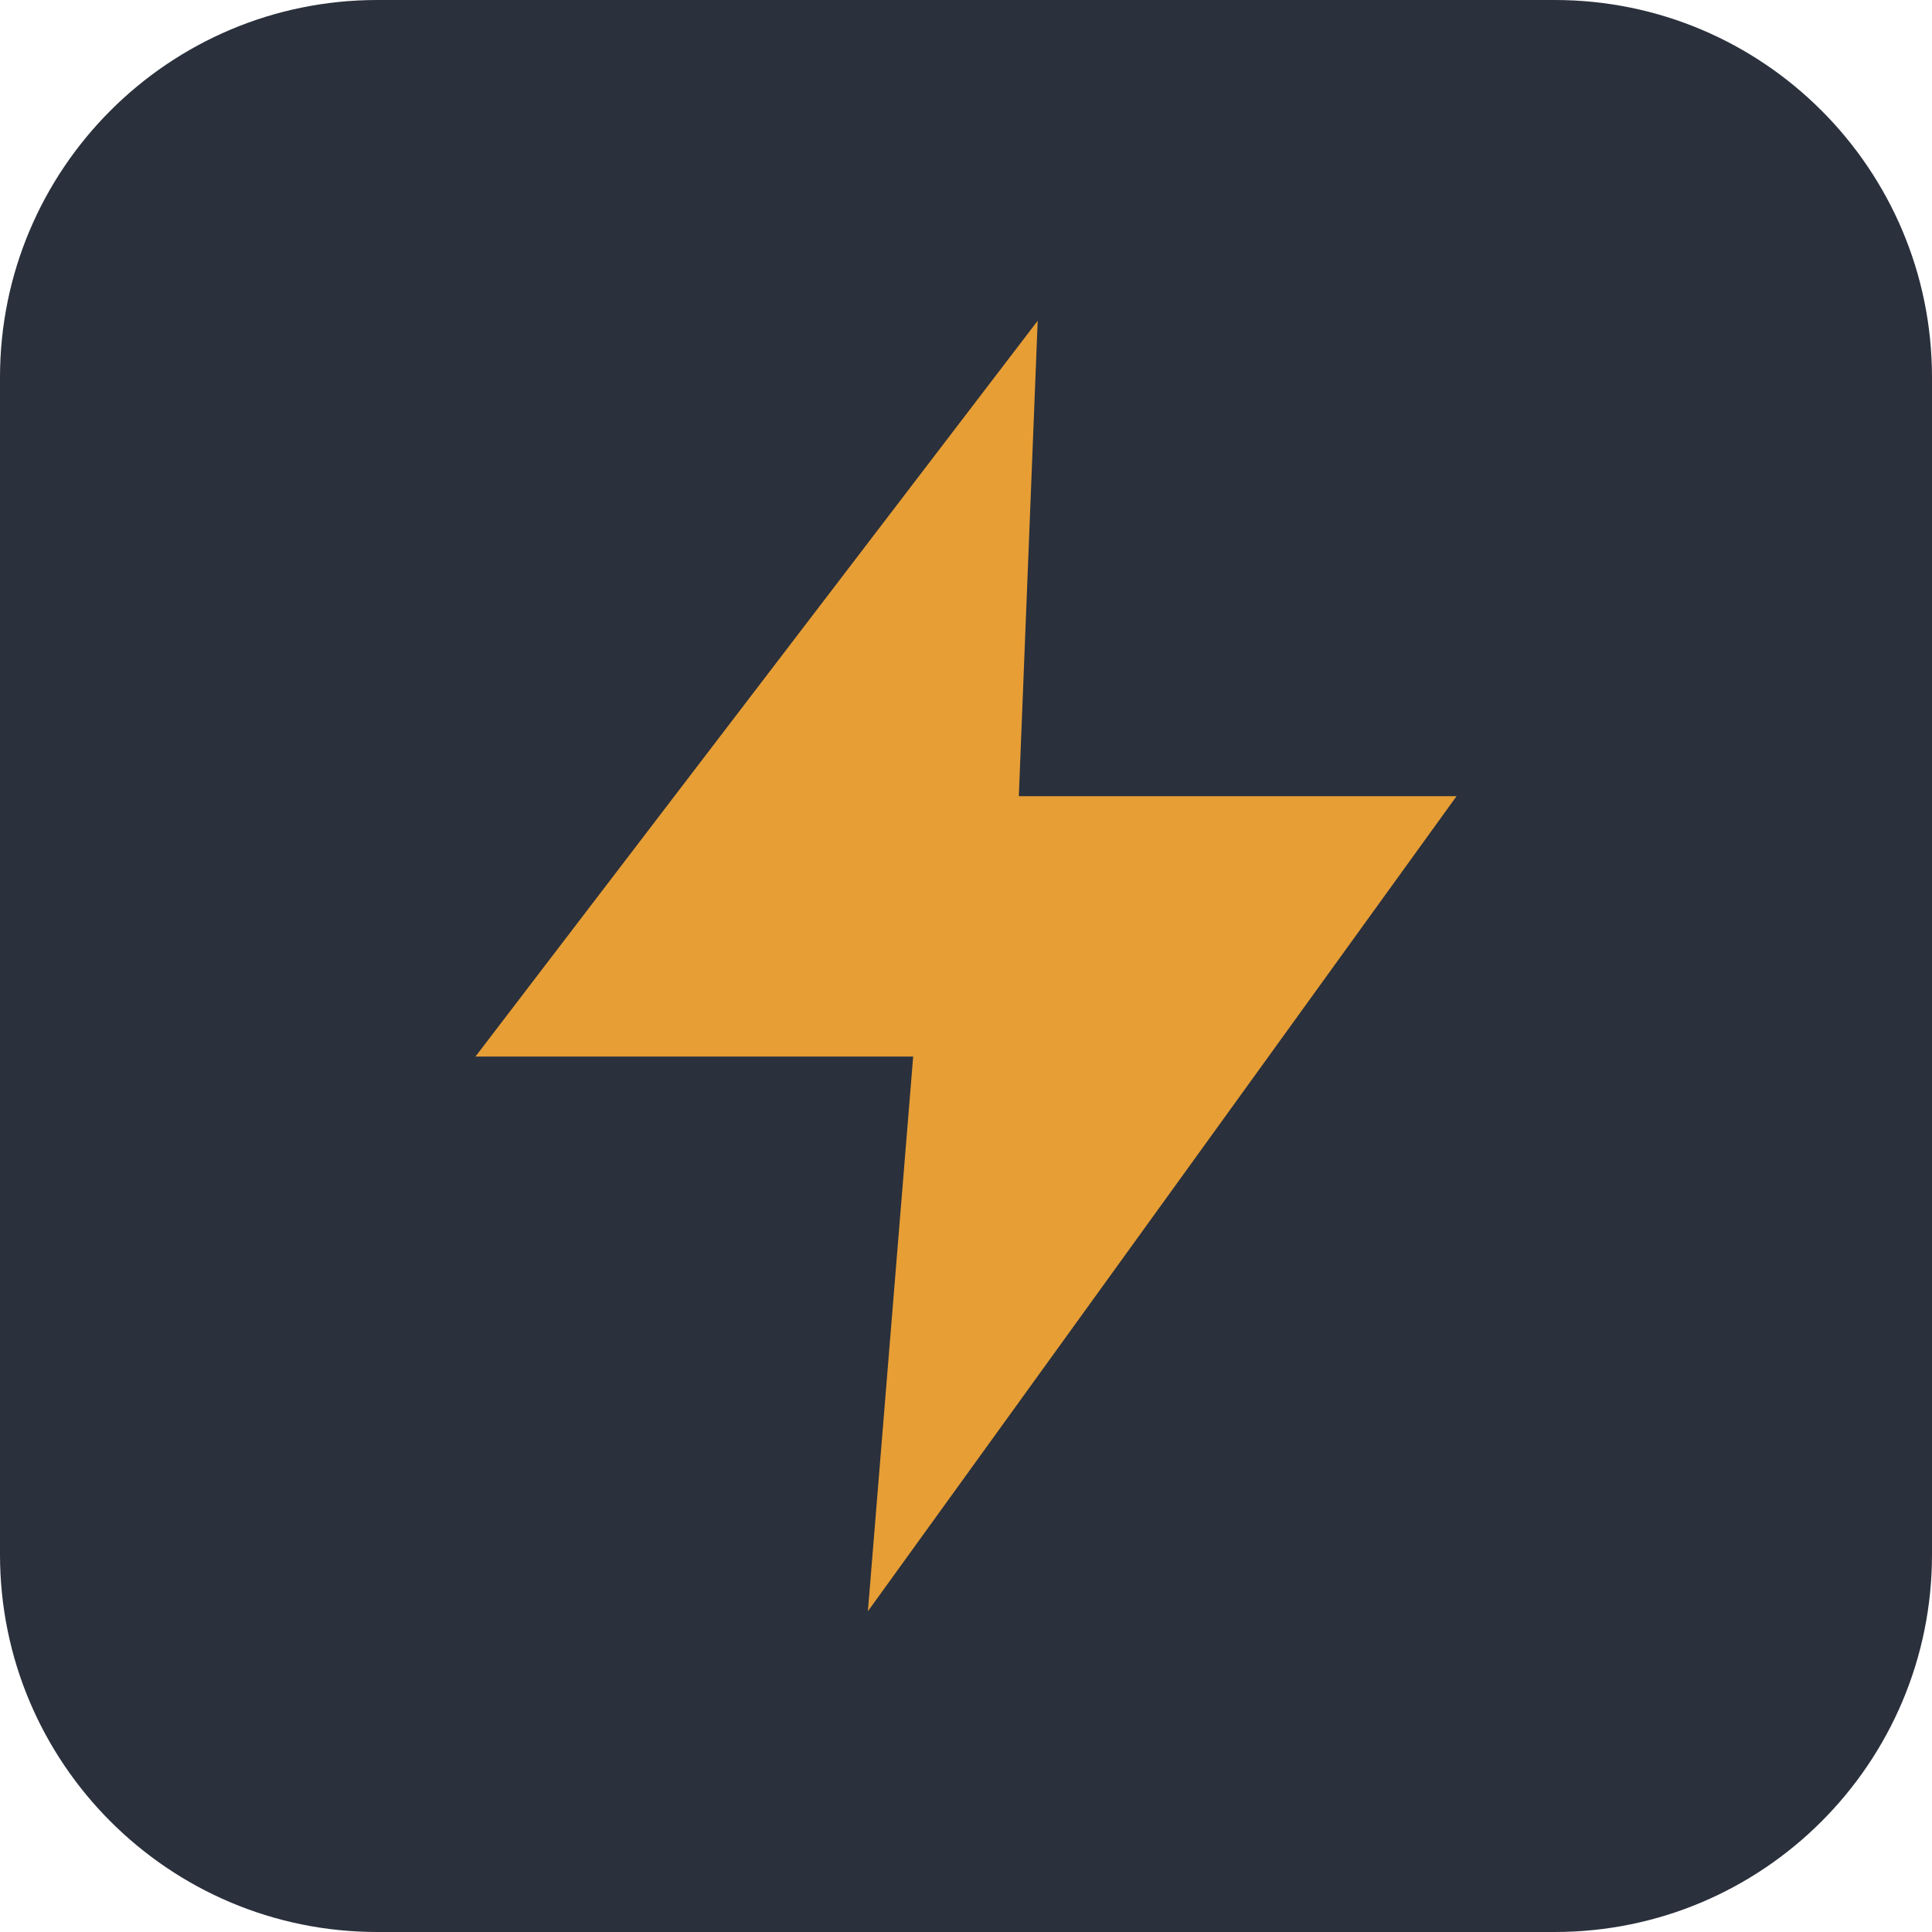
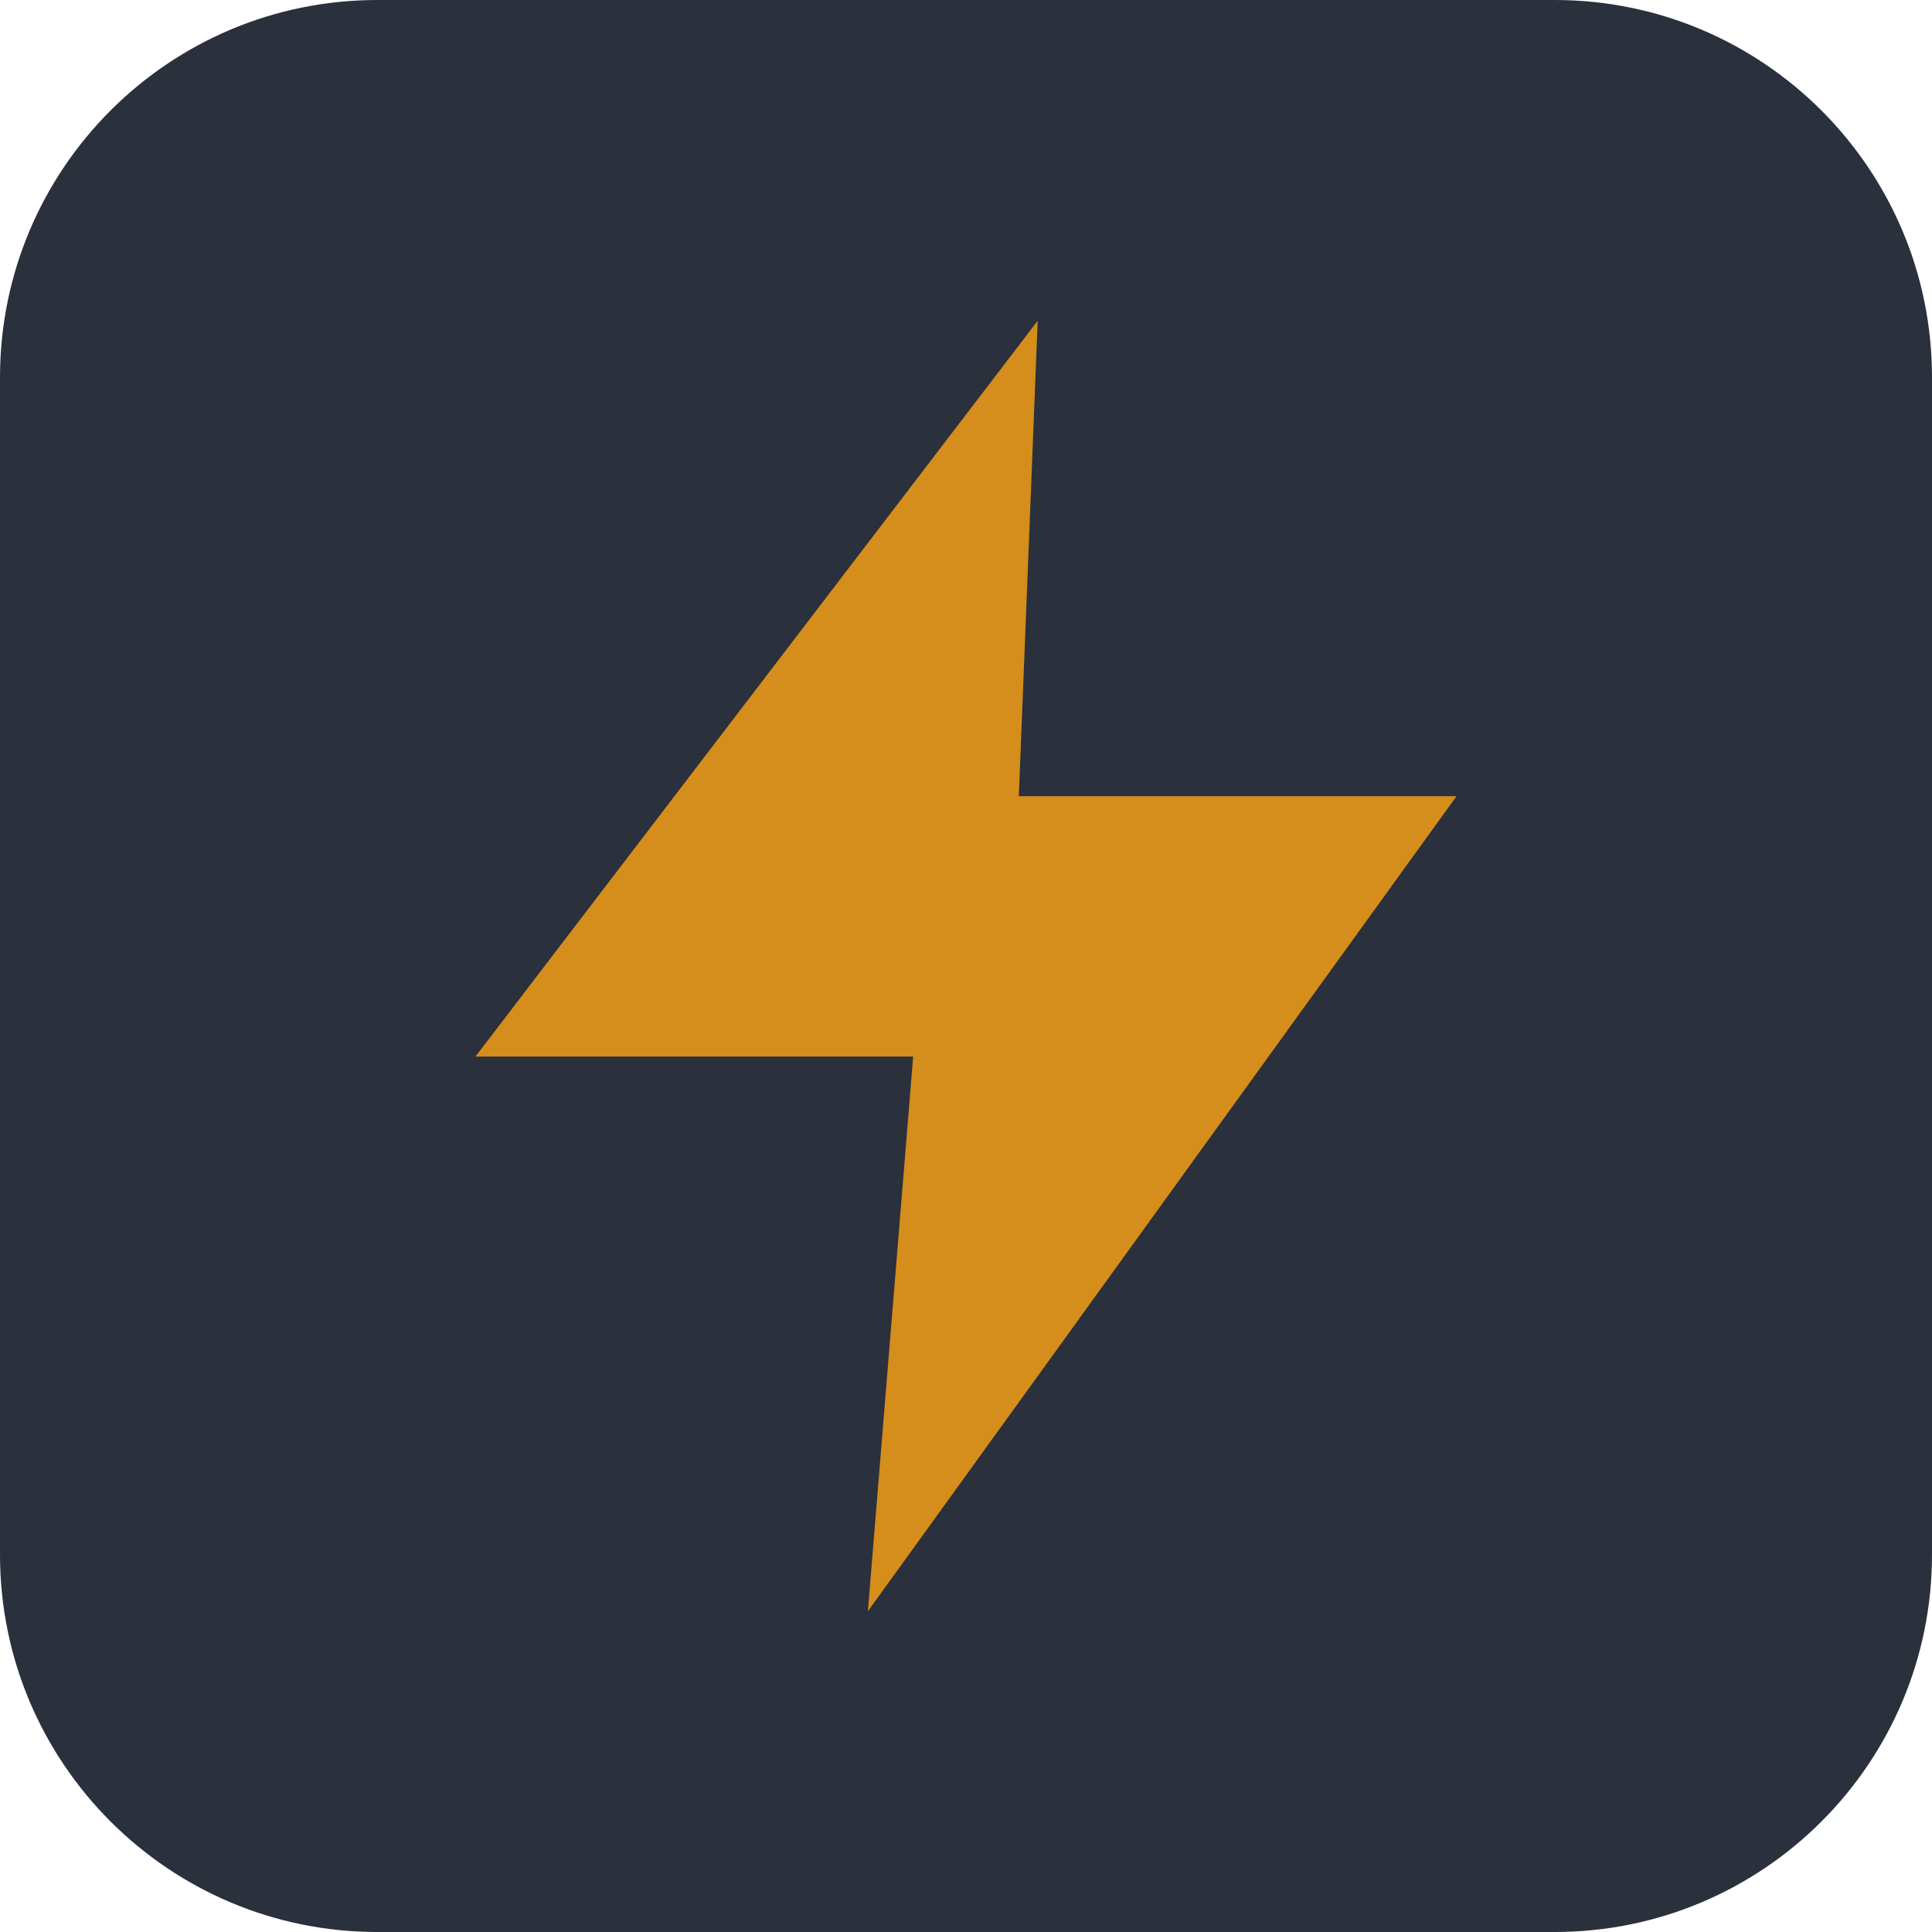
<svg xmlns="http://www.w3.org/2000/svg" viewBox="0 0 512 512">
  <rect width="512" height="512" rx="100" fill="#2a303c" />
-   <path d="M275 85 126 280h116l-12 147 156-216H270Z" fill="#e79e35" />
+   <path d="M275 85 126 280h116l-12 147 156-216H270Z" fill="#d58d1b" />
</svg>
